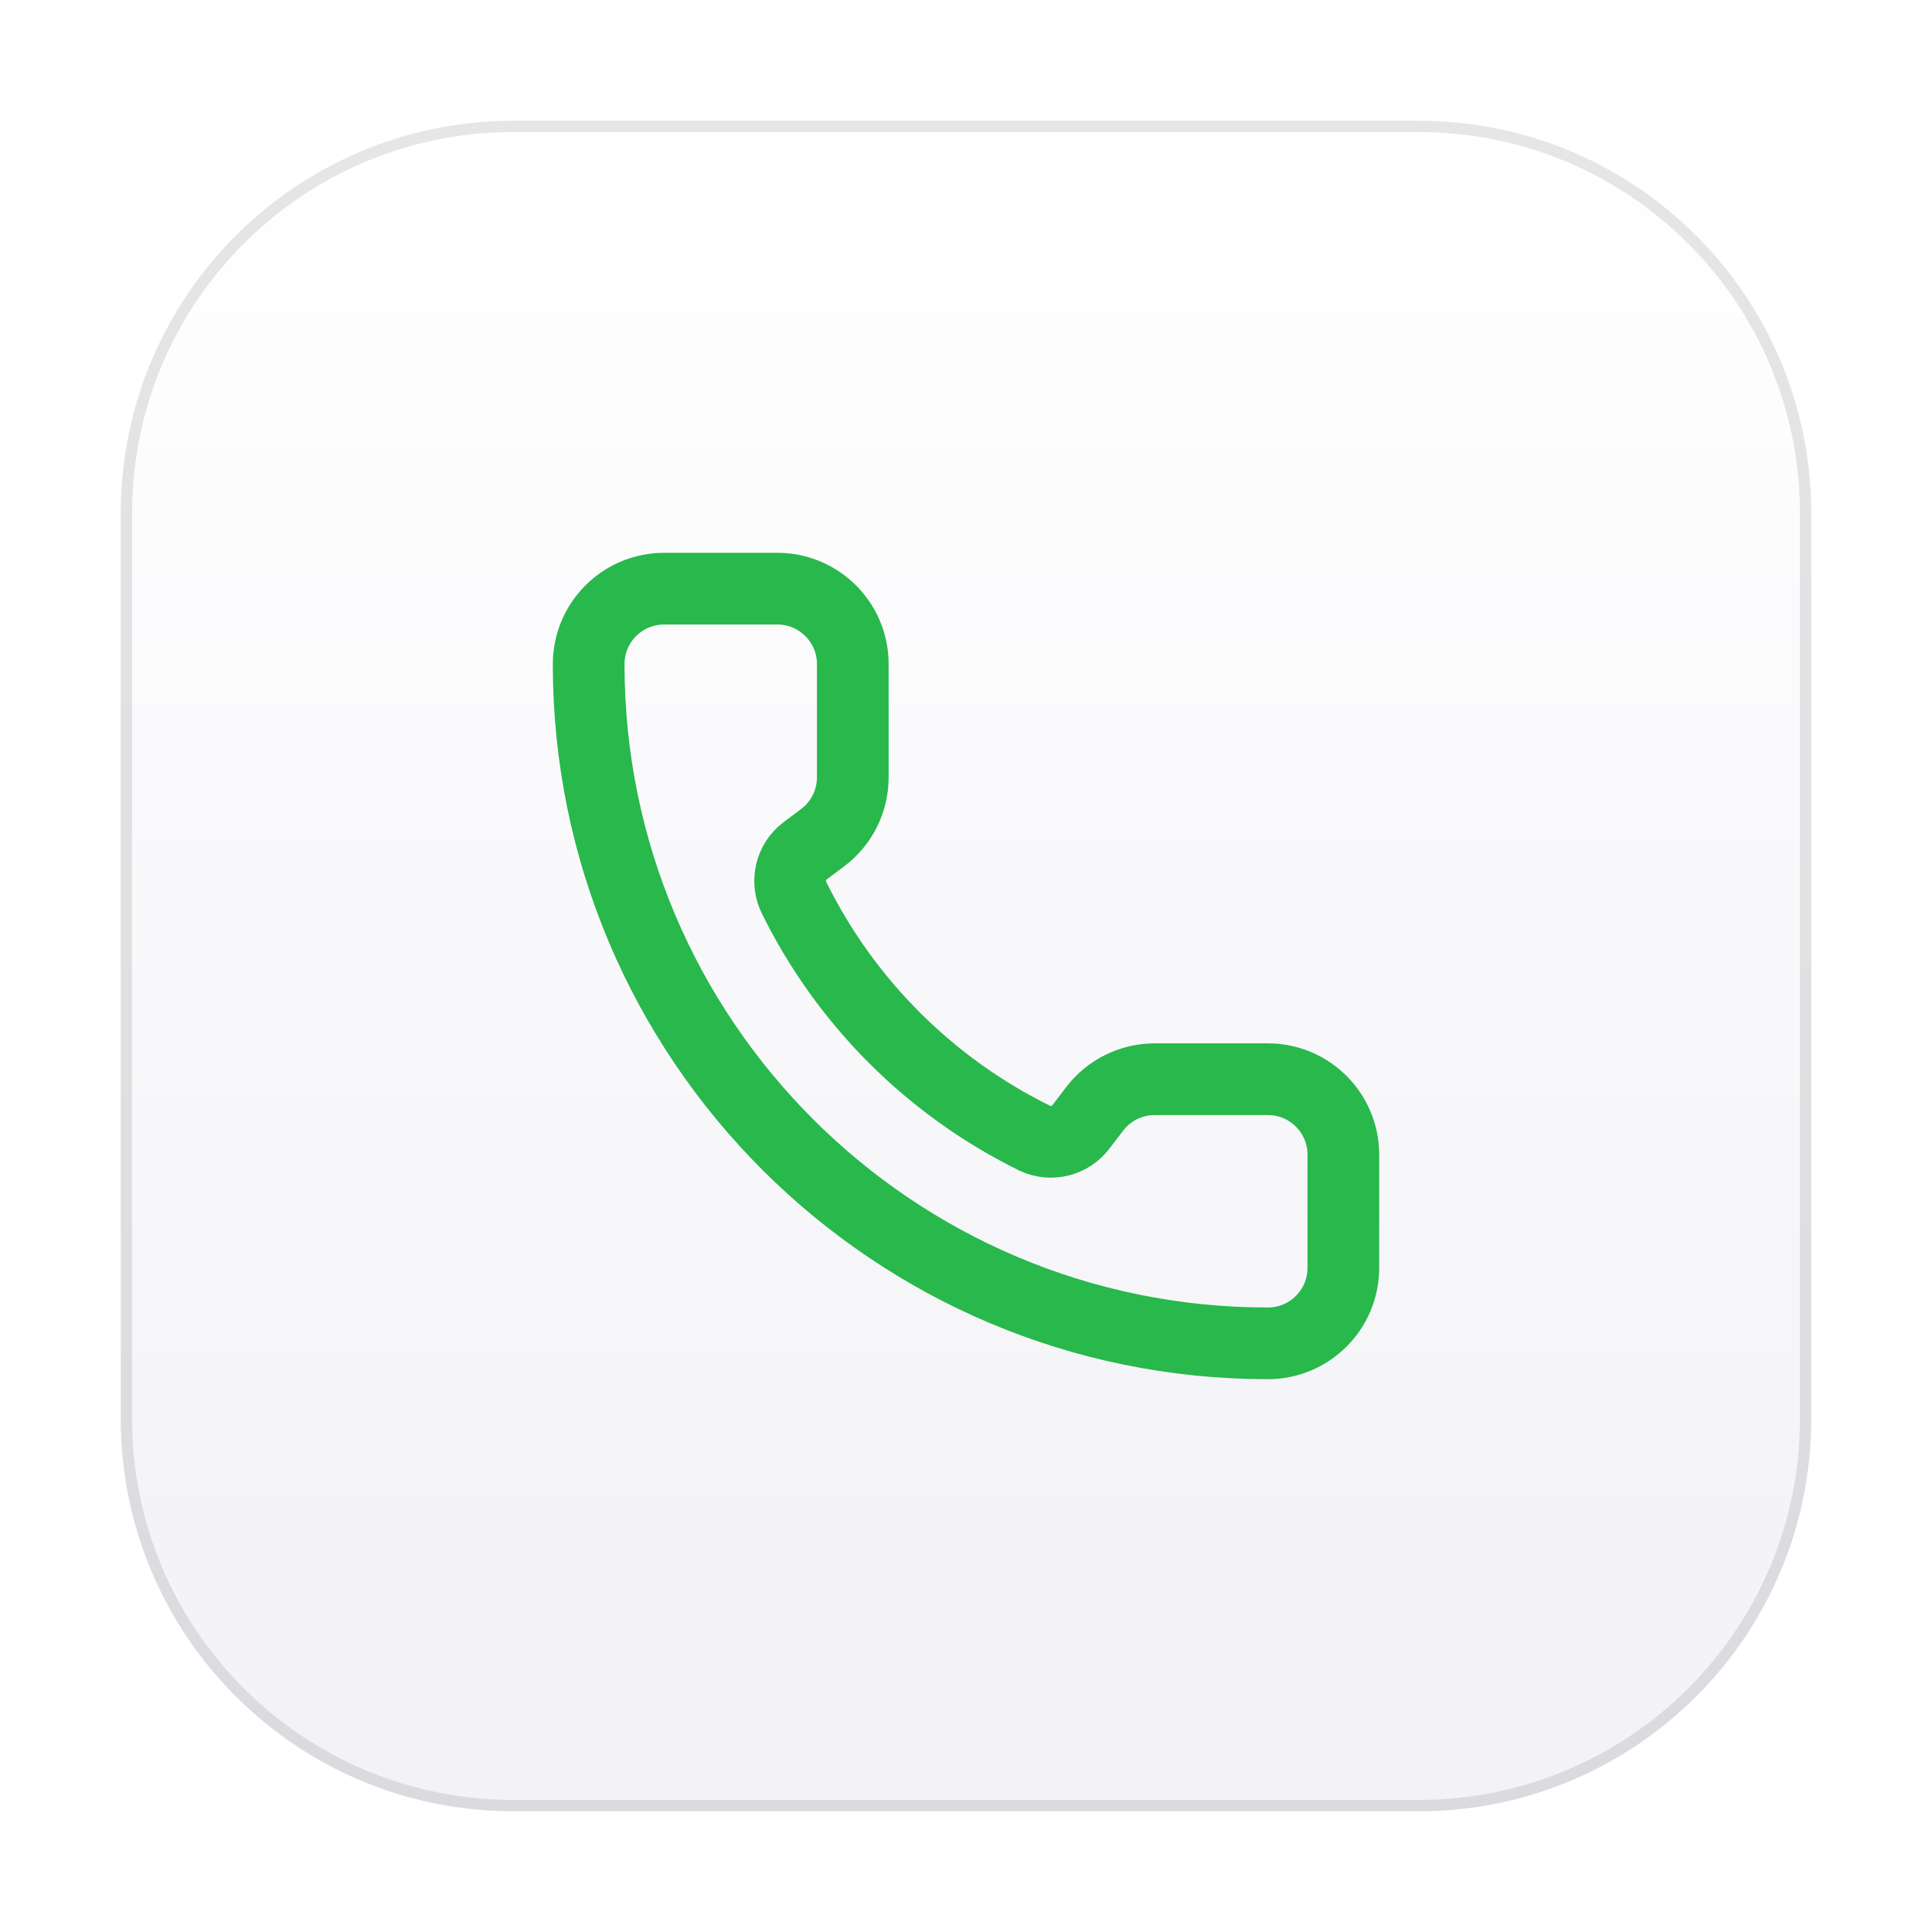
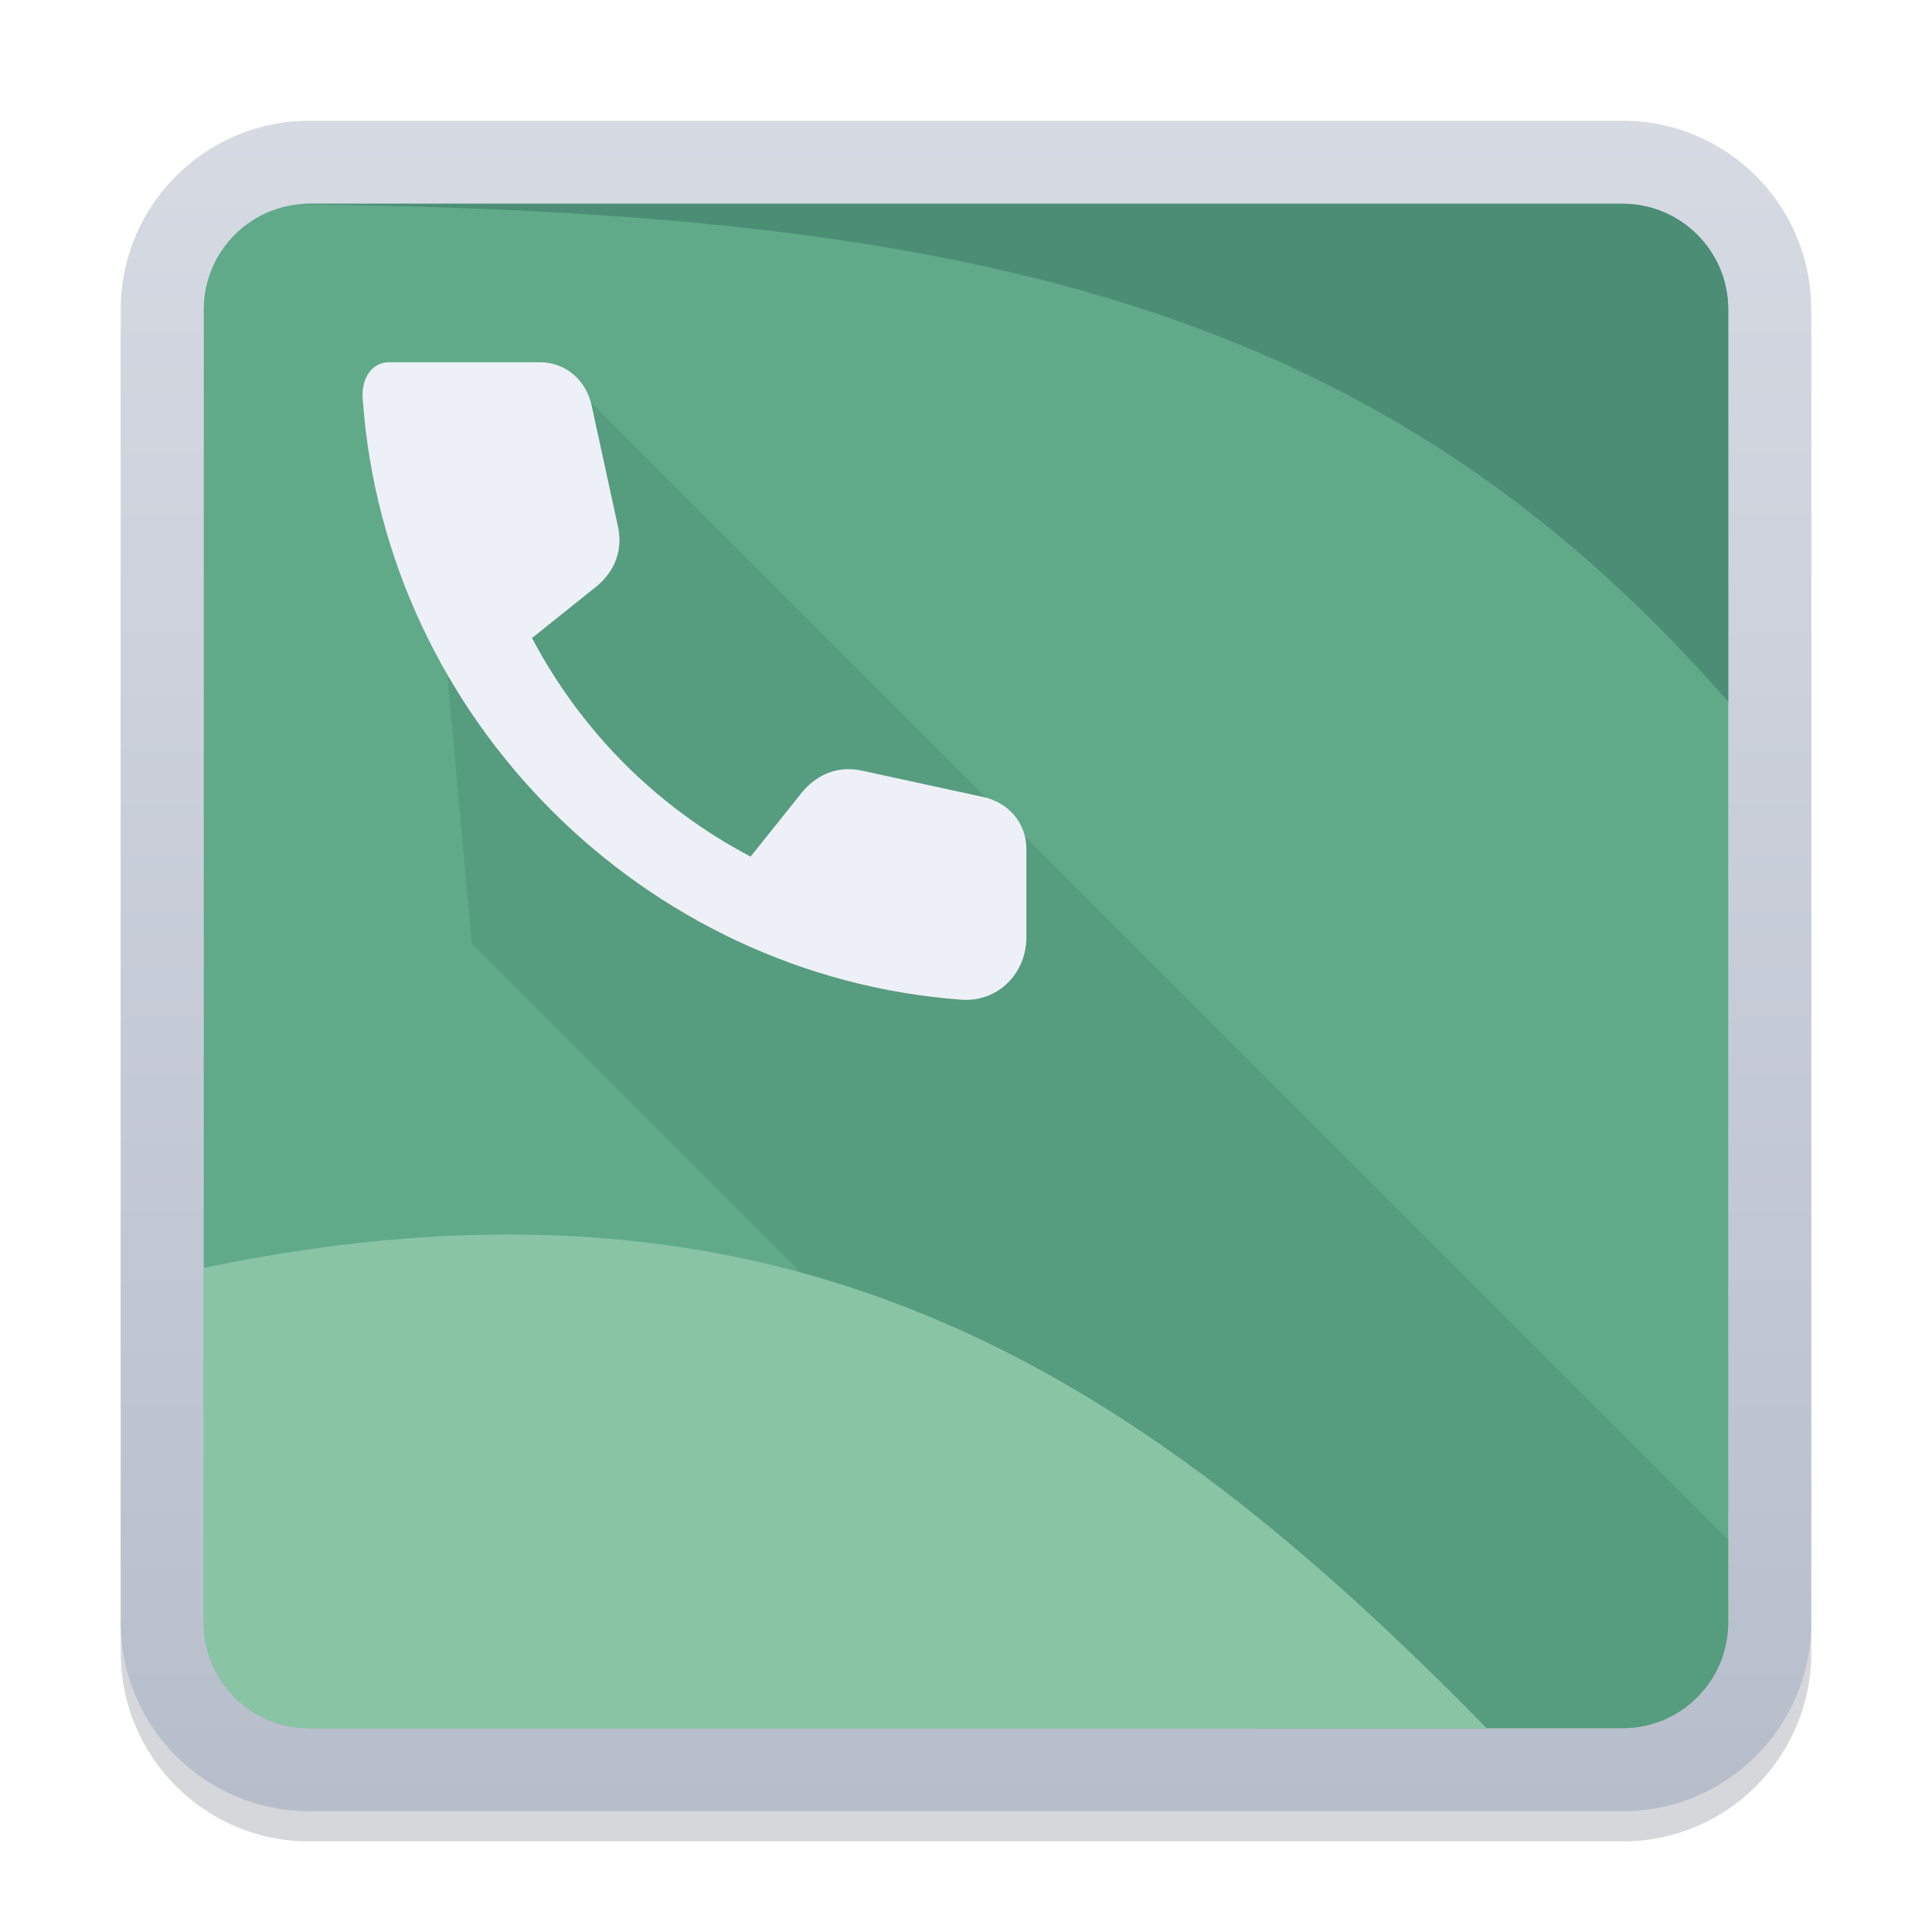
<svg xmlns="http://www.w3.org/2000/svg" width="512" height="512" viewBox="0 0 512 512">
  <defs>
-     <linearGradient id="tile" x1="0" y1="0" x2="0" y2="1">
-       <stop offset="0" stop-color="#ffffff" />
-       <stop offset="1" stop-color="#f2f2f7" />
+     <clipPath id="screen">
+       <rect x="54" y="54" width="404" height="404" rx="28" />
+     </clipPath>
+     <linearGradient id="frame" x2="0" y2="1">
+       <stop stop-color="#d6dae3" />
+       <stop offset="1" stop-color="#b7becb" />
    </linearGradient>
  </defs>
-   <rect x="32" y="32" width="448" height="448" rx="104" fill="url(#tile)" />
-   <rect x="33.5" y="33.5" width="445" height="445" rx="102.5" fill="none" stroke="#000000" stroke-opacity="0.10" stroke-width="3" />
-   <g transform="translate(136 136) scale(10)" color="#28b84c" fill="none" stroke="currentColor" stroke-width="1.9" stroke-linecap="round" stroke-linejoin="round">
-     <path d="M13.832 16.568a1 1 0 0 0 1.213-.303l.355-.465A2 2 0 0 1 17 15h3a2 2 0 0 1 2 2v3a2 2 0 0 1-2 2A18 18 0 0 1 2 4a2 2 0 0 1 2-2h3a2 2 0 0 1 2 2v3a2 2 0 0 1-.8 1.6l-.468.351a1 1 0 0 0-.292 1.233 14 14 0 0 0 6.392 6.384" />
+   <rect x="32" y="40" width="448" height="448" rx="50" fill="#172033" opacity=".18" />
+   <rect x="32" y="32" width="448" height="448" rx="50" fill="url(#frame)" />
+   <g clip-path="url(#screen)">
+     <path fill="#60aa89" d="M54 54h404v404H54z" />
+     <path fill="#4b8e75" d="M54 54h404v132C362 76 248 54 54 54Z" />
+     <path fill="#407d66" opacity=".30" d="M111 96 149 99 548 498V548H423L125 250Z" />
+     <path fill="#89c4a5" d="M54 336c154-32 246 26 340 122H54Z" />
+     <g transform="translate(16.1881 13.2576) scale(.68952)">
+       <path fill="#edf0f6" d="M148 124h34c10 0 18 7 20 17l10 46c2 9-1 17-8 23l-25 20c19 36 48 65 84 84l20-25c6-7 14-10 23-8l46 10c10 2 17 10 17 20v34c0 14-11 25-25 24-122-9-221-108-230-230-1-8 3-15 10-15Z" transform="translate(2 -4)" />
+     </g>
  </g>
</svg>
